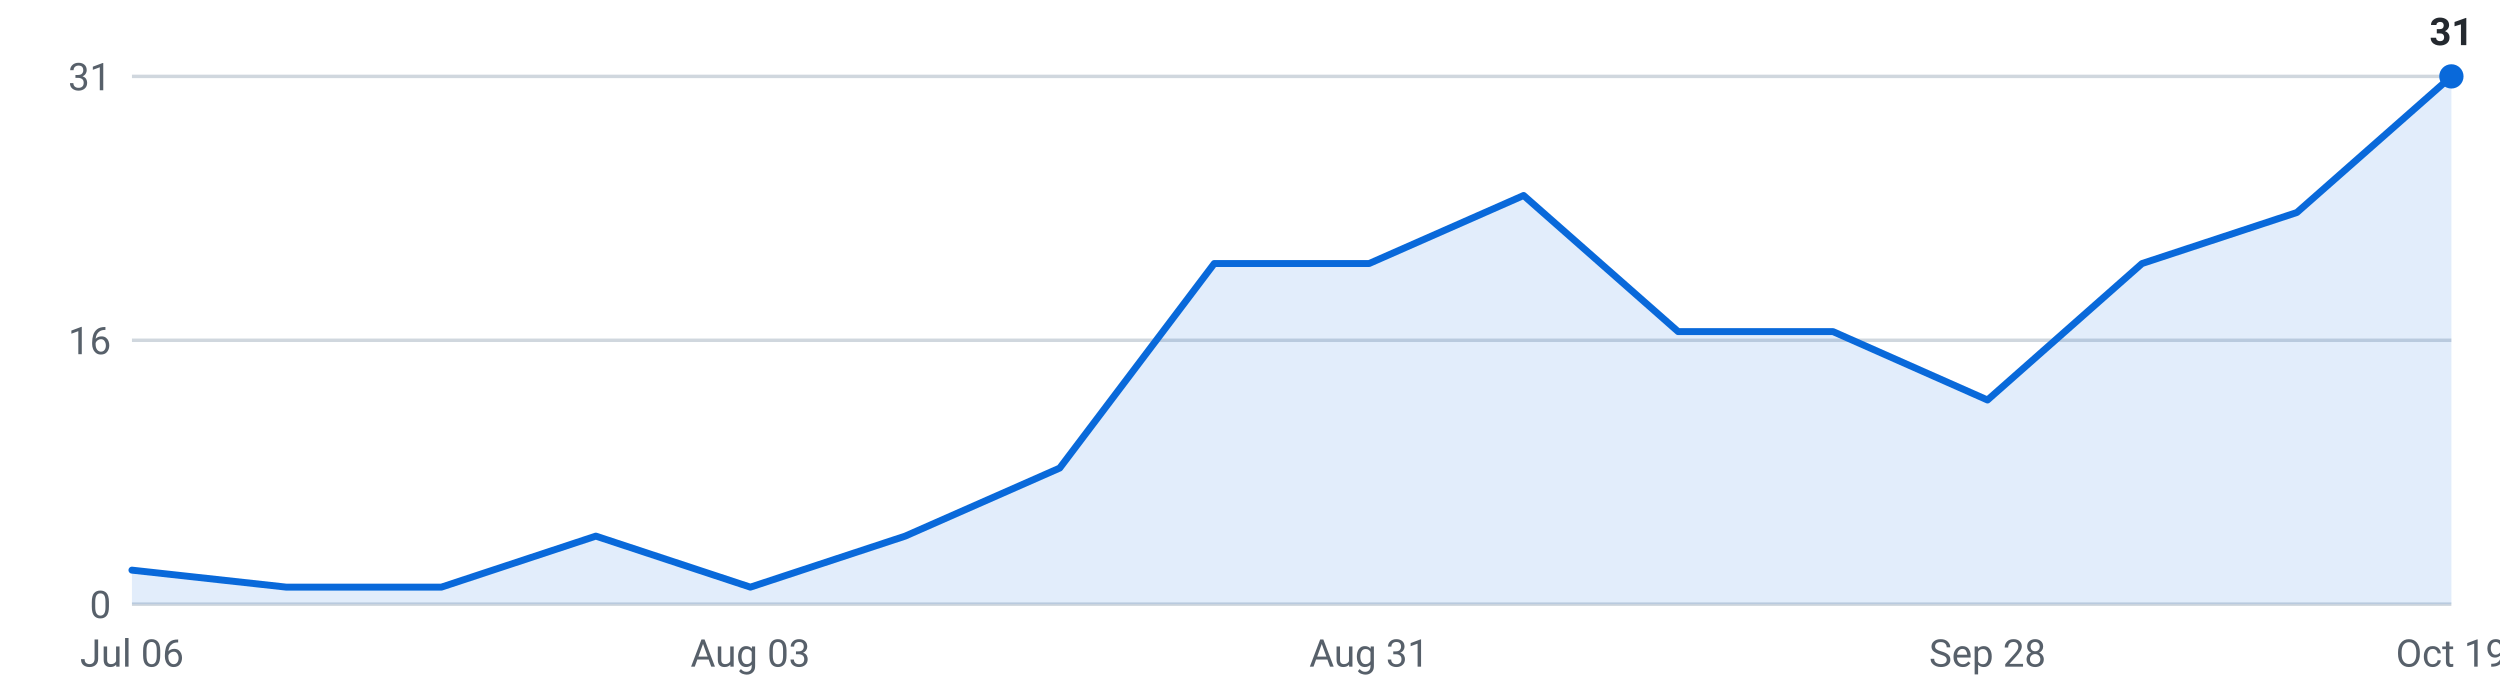
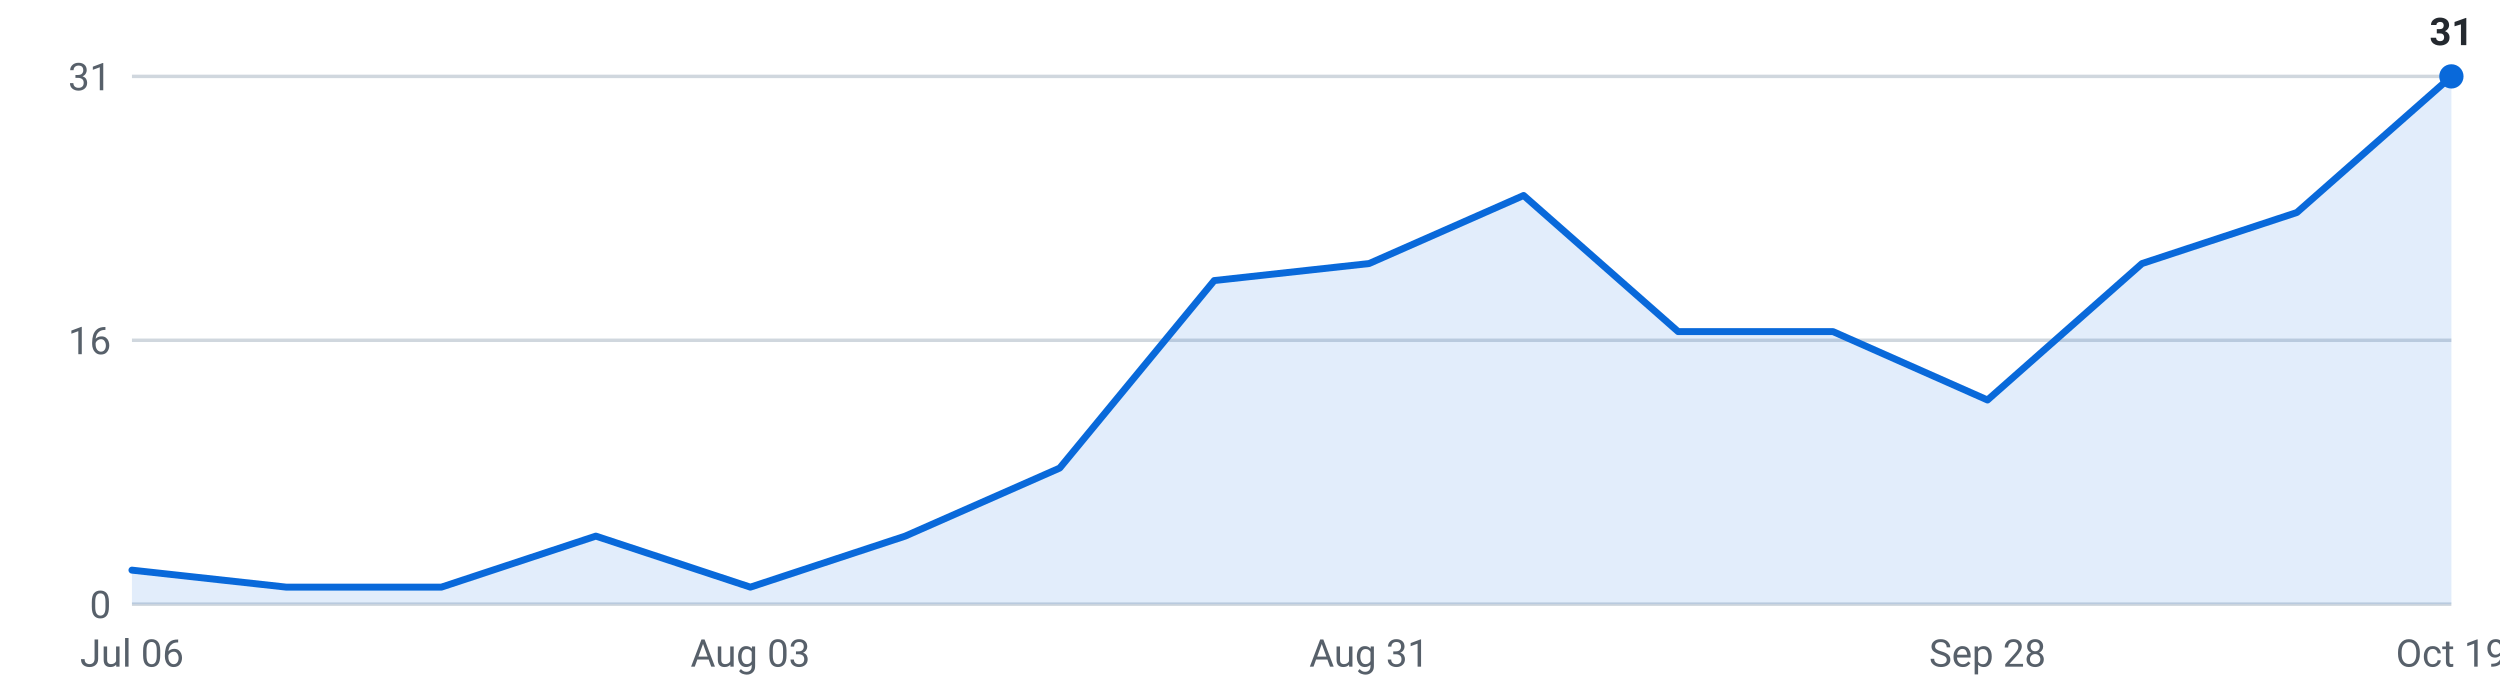
<svg xmlns="http://www.w3.org/2000/svg" viewBox="0 0 720 200" width="720" height="200" role="img" aria-label="Internships posted per week, last 16 weeks">
  <g font-family="-apple-system,Segoe UI,Roboto,sans-serif" font-size="11">
    <line x1="38" y1="174.0" x2="706" y2="174.0" stroke="#d0d7de" stroke-width="1" />
    <text x="32" y="178.0" text-anchor="end" fill="#57606a">0</text>
    <line x1="38" y1="98.0" x2="706" y2="98.0" stroke="#d0d7de" stroke-width="1" />
    <text x="32" y="102.0" text-anchor="end" fill="#57606a">16</text>
    <line x1="38" y1="22.0" x2="706" y2="22.0" stroke="#d0d7de" stroke-width="1" />
    <text x="32" y="26.0" text-anchor="end" fill="#57606a">31</text>
-     <path d="M38.0,174 L38.0,164.2 L82.5,169.1 L127.1,169.1 L171.6,154.4 L216.1,169.1 L260.7,154.4 L305.2,134.8 L349.7,75.9 L394.3,75.9 L438.8,56.3 L483.3,95.5 L527.9,95.5 L572.4,115.2 L616.9,75.9 L661.5,61.2 L706.0,22.0 L706.0,174 Z" fill="#0969da" fill-opacity="0.12" />
-     <polyline points="38.0,164.2 82.5,169.1 127.1,169.1 171.6,154.4 216.1,169.1 260.7,154.4 305.2,134.8 349.7,75.9 394.3,75.9 438.8,56.3 483.3,95.5 527.9,95.5 572.4,115.2 616.9,75.9 661.5,61.2 706.0,22.0" fill="none" stroke="#0969da" stroke-width="2" stroke-linejoin="round" stroke-linecap="round" />
+     <path d="M38.0,174 L38.0,164.2 L82.5,169.1 L127.1,169.1 L171.6,154.4 L216.1,169.1 L260.7,154.4 L305.2,134.8 L349.7,80.8 L394.3,75.9 L438.8,56.3 L483.3,95.5 L527.9,95.5 L572.4,115.2 L616.9,75.9 L661.5,61.2 L706.0,22.0 L706.0,174 Z" fill="#0969da" fill-opacity="0.12" />
+     <polyline points="38.0,164.2 82.5,169.1 127.1,169.1 171.6,154.4 216.1,169.1 260.7,154.4 305.2,134.8 349.7,80.8 394.3,75.9 438.8,56.3 483.3,95.5 527.9,95.5 572.4,115.2 616.9,75.9 661.5,61.2 706.0,22.0" fill="none" stroke="#0969da" stroke-width="2" stroke-linejoin="round" stroke-linecap="round" />
    <circle cx="706.0" cy="22.0" r="3.5" fill="#0969da" />
    <text x="706.0" y="13.0" text-anchor="middle" fill="#24292f" font-weight="600">31</text>
    <text x="38.0" y="192" text-anchor="middle" fill="#57606a">Jul 06</text>
    <text x="216.1" y="192" text-anchor="middle" fill="#57606a">Aug 03</text>
    <text x="394.3" y="192" text-anchor="middle" fill="#57606a">Aug 31</text>
    <text x="572.4" y="192" text-anchor="middle" fill="#57606a">Sep 28</text>
    <text x="706.0" y="192" text-anchor="middle" fill="#57606a">Oct 19</text>
  </g>
</svg>
